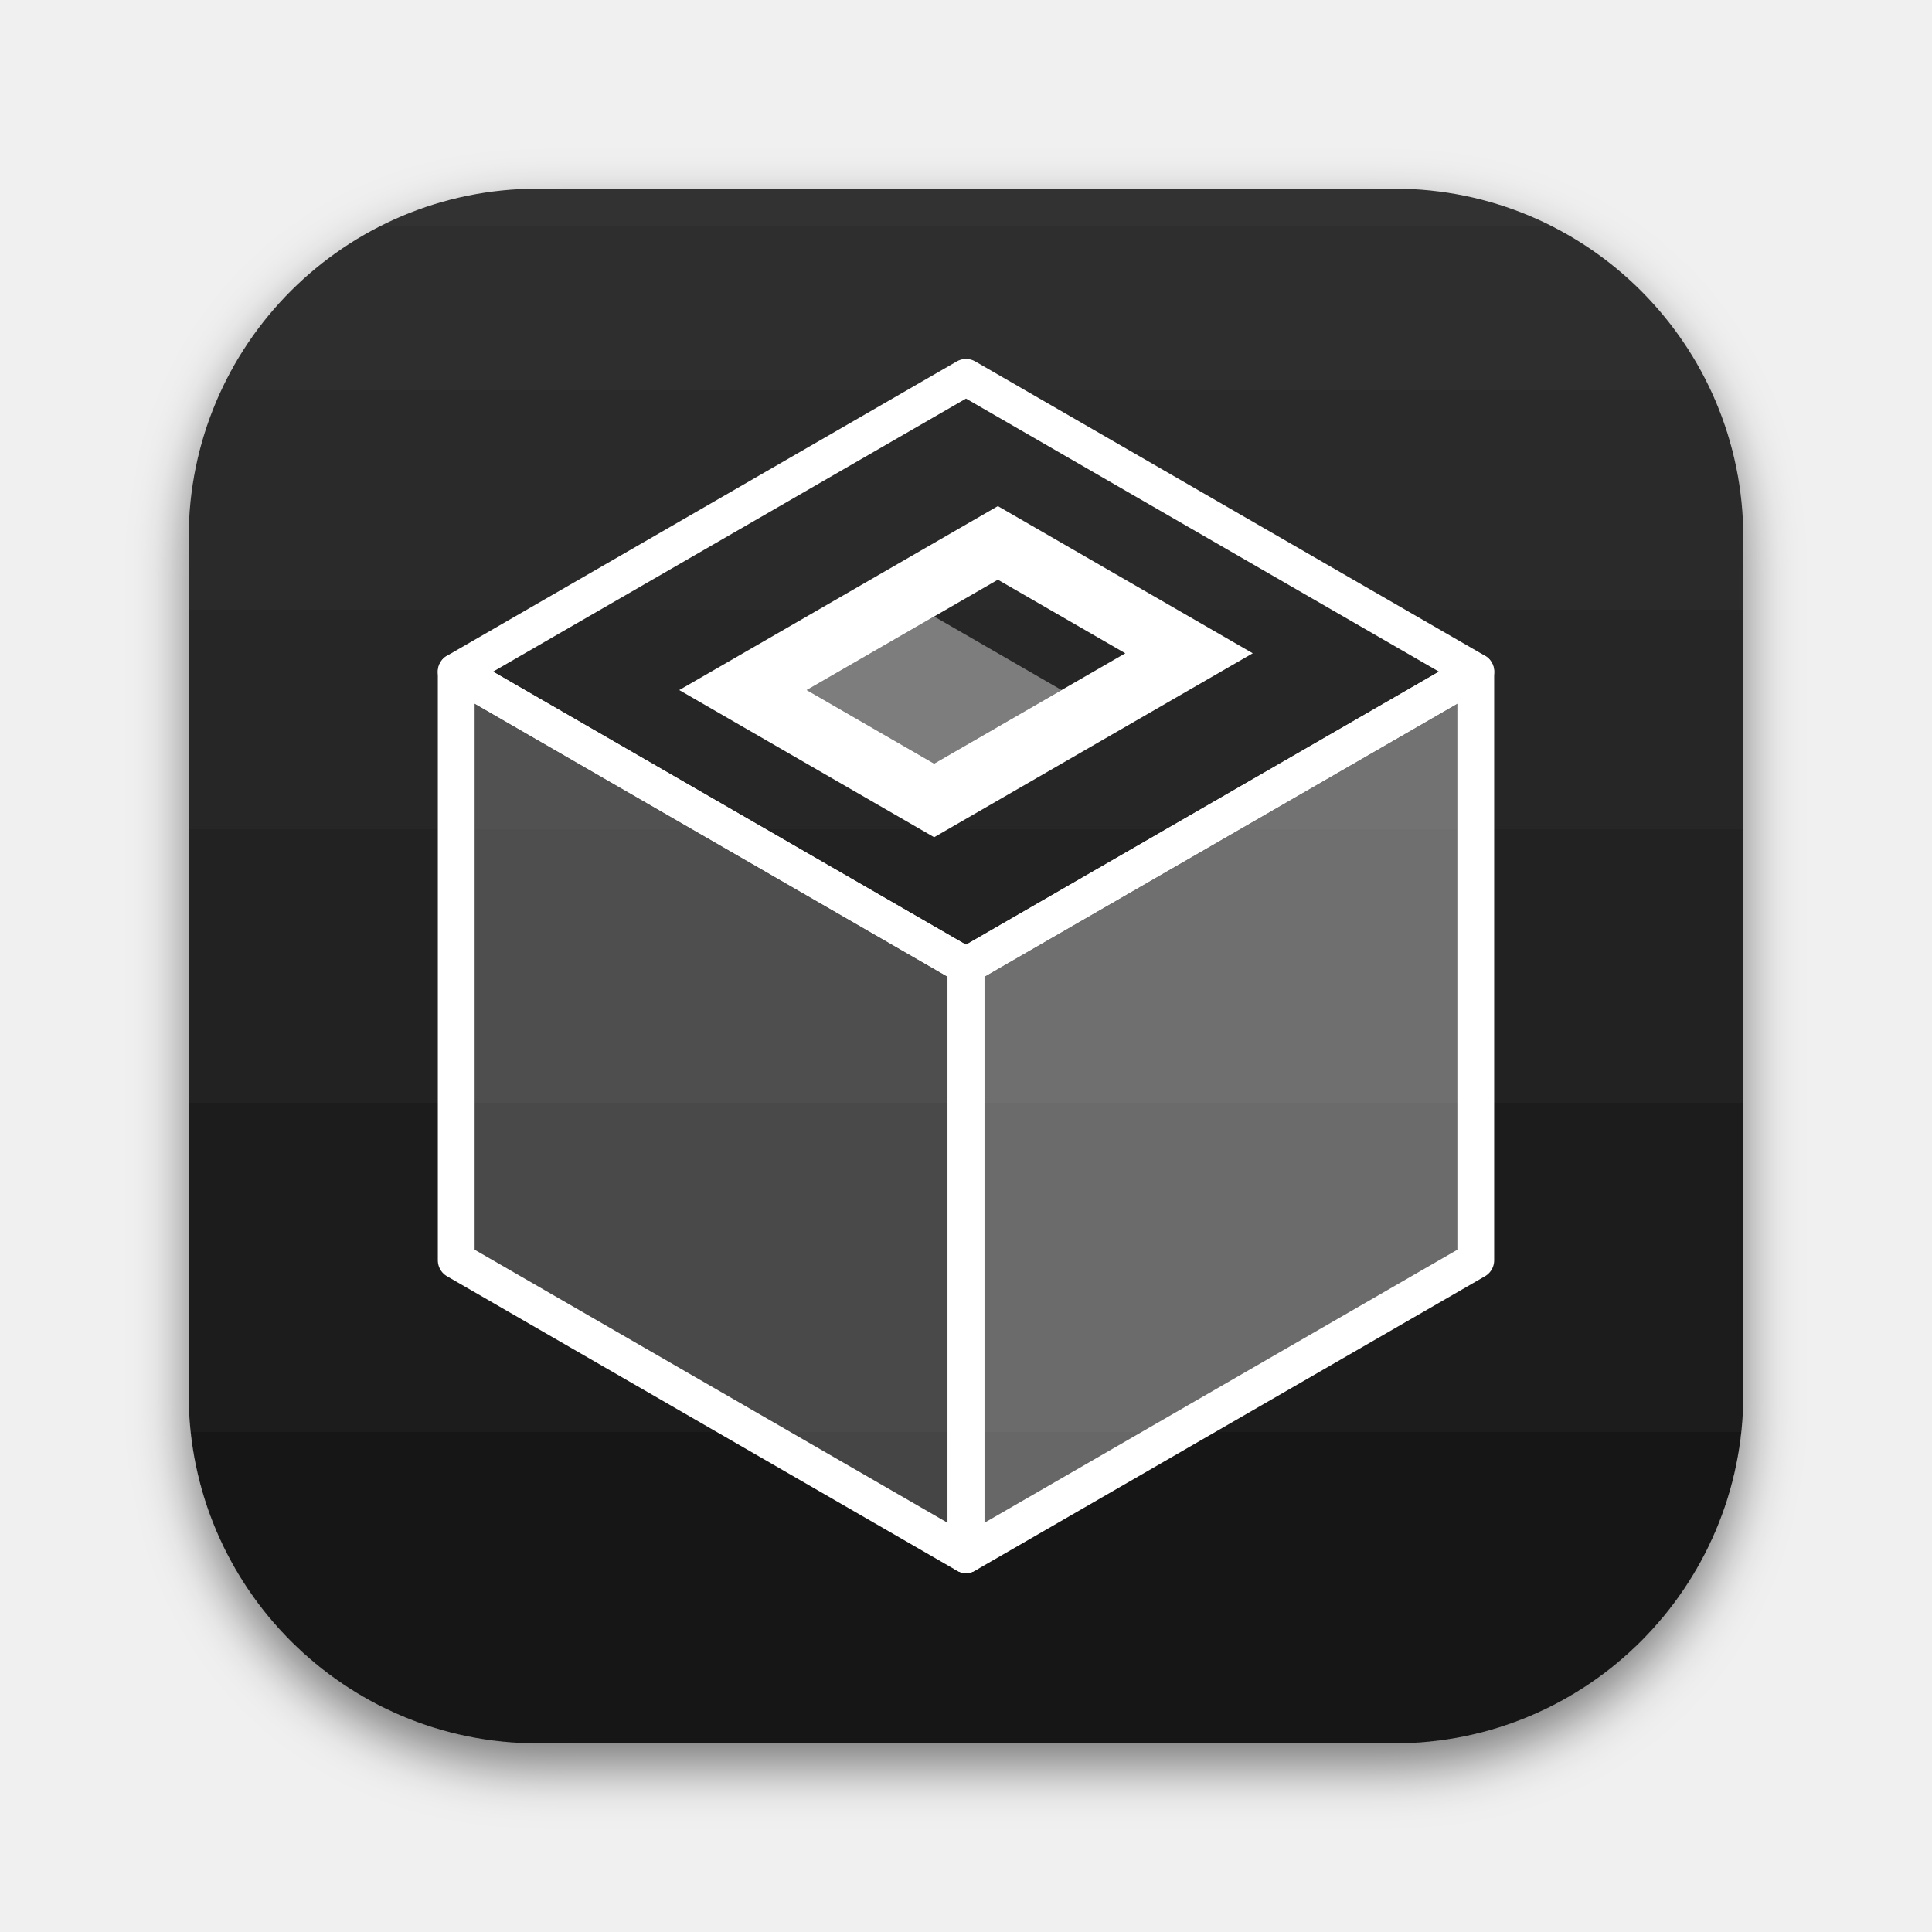
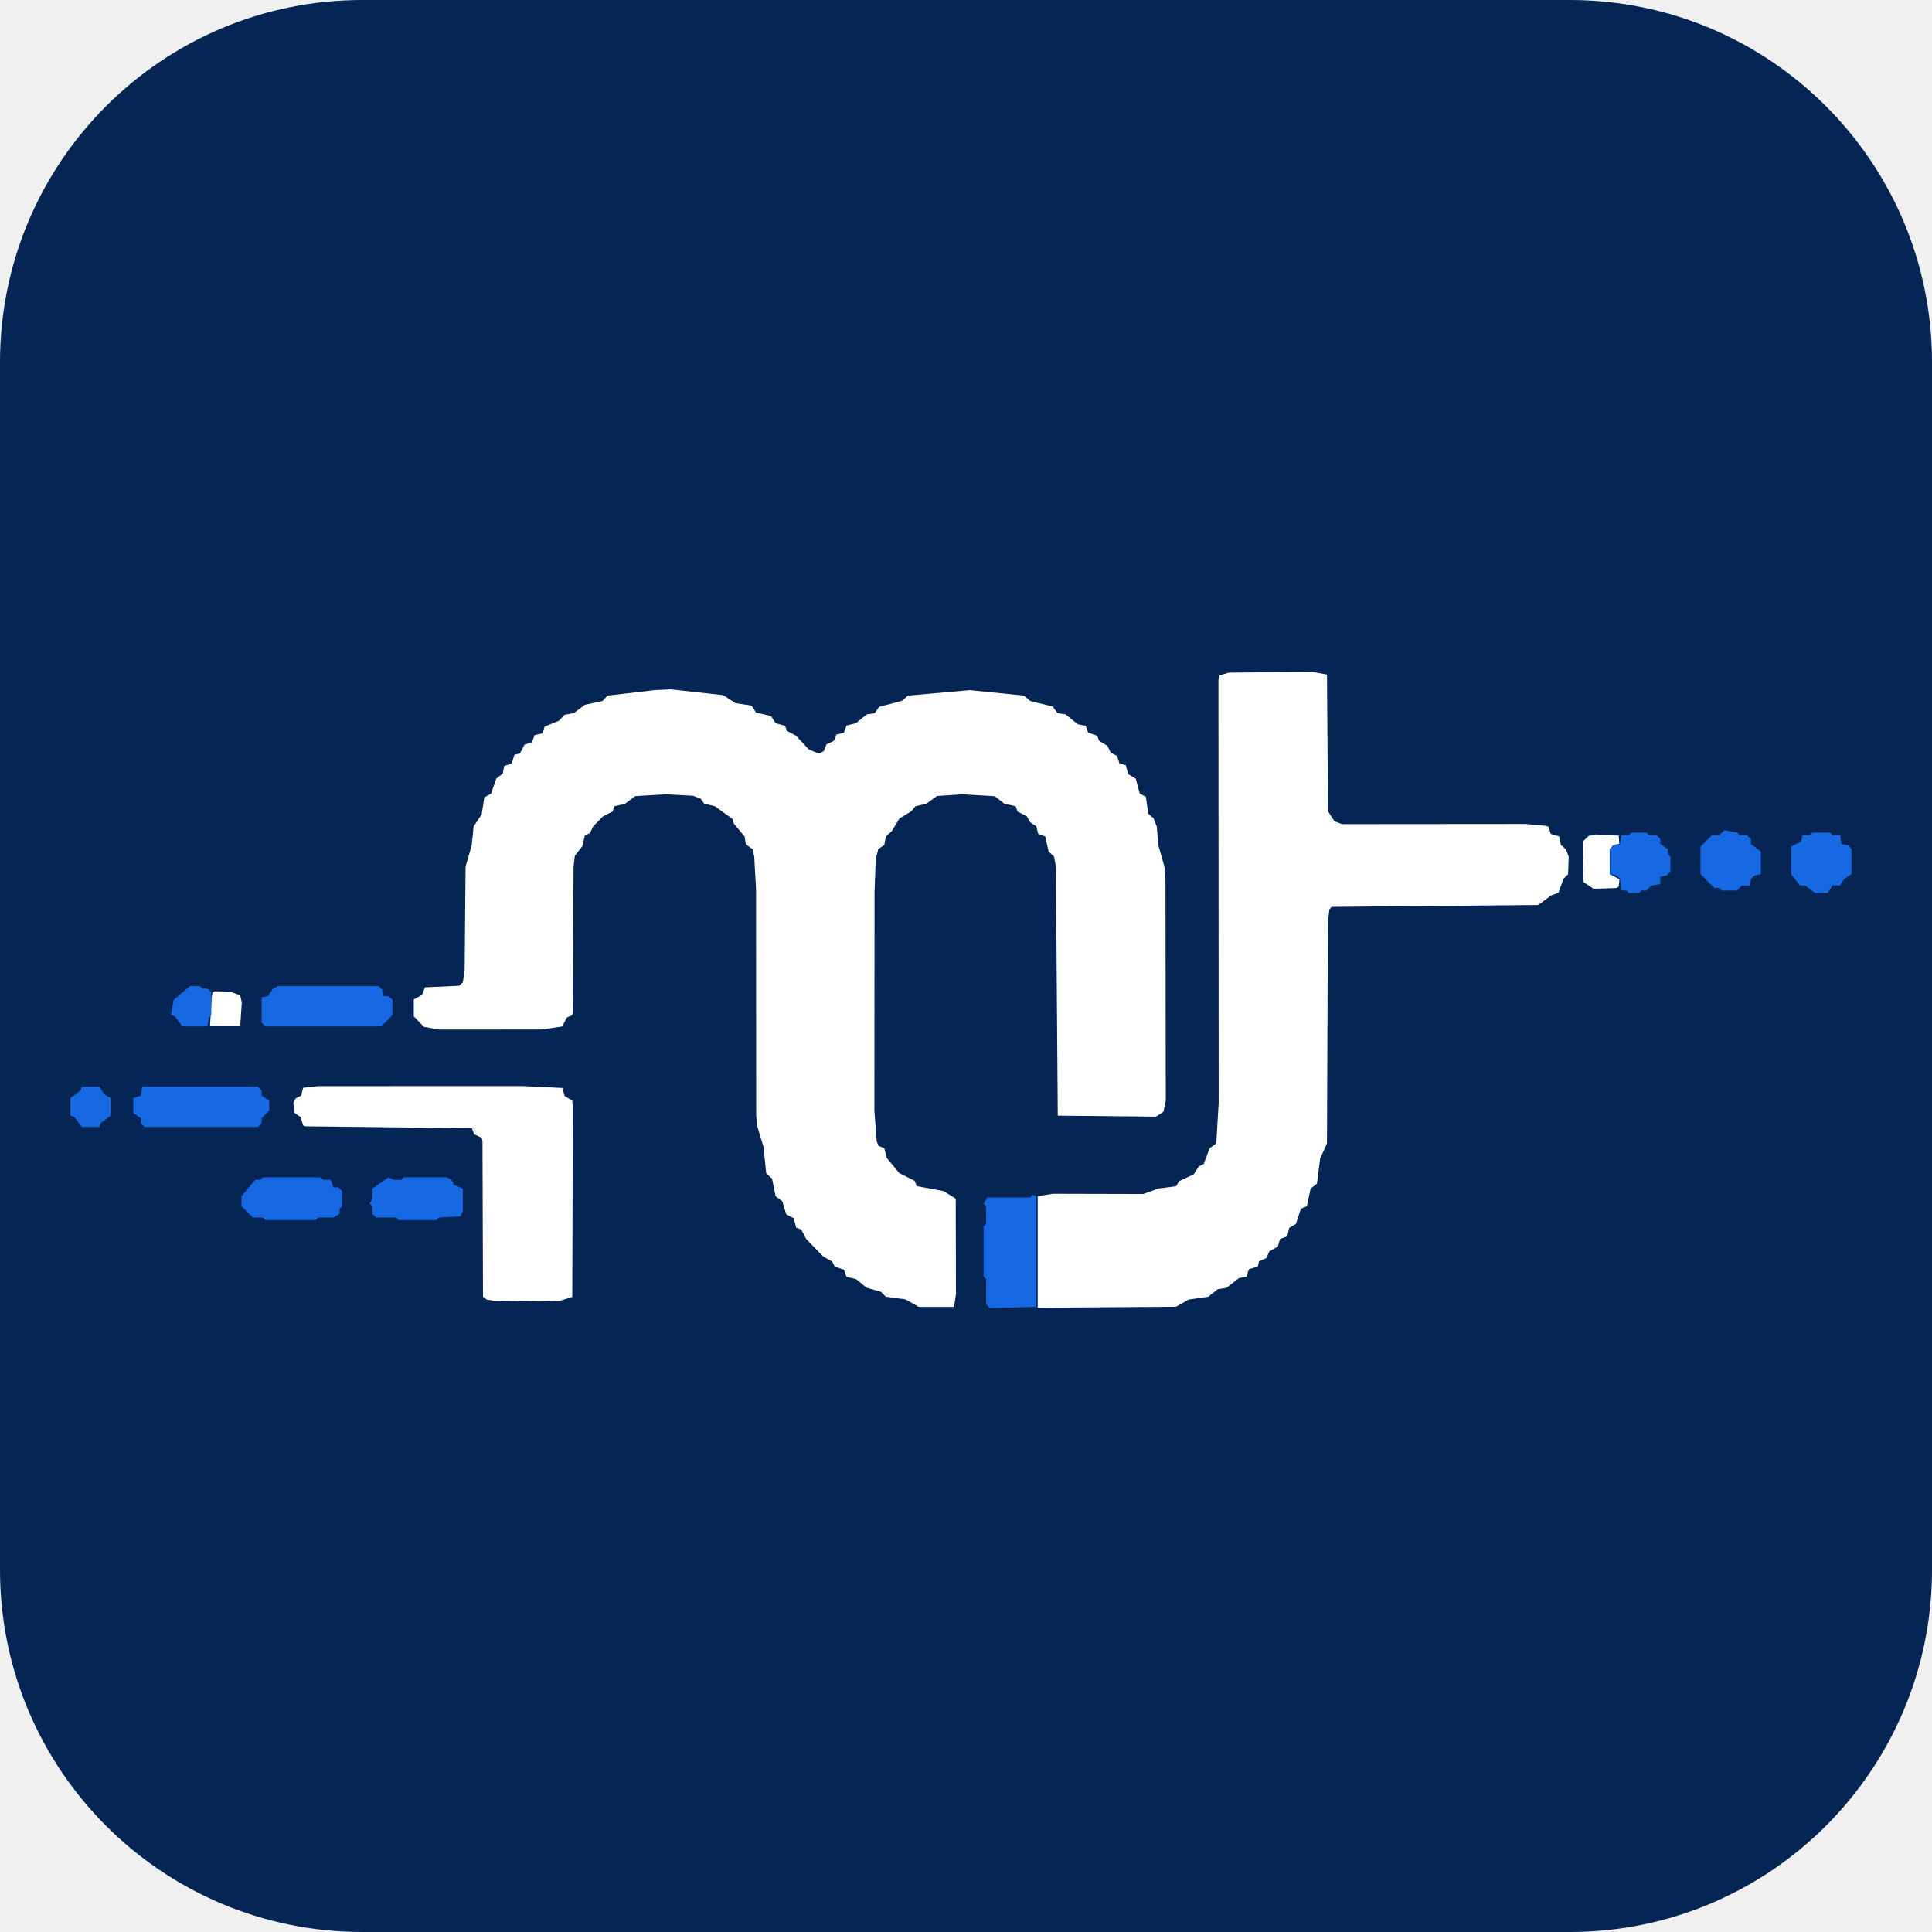
- <svg xmlns="http://www.w3.org/2000/svg" width="1024" height="1024" viewBox="0 0 1024 1024">
-   <defs>
-     <filter id="iconShadow" x="-50%" y="-50%" width="200%" height="200%">
-       <feDropShadow dx="0" dy="12" stdDeviation="14" flood-opacity="0.5" flood-color="#000000" />
-     </filter>
-     <linearGradient id="bgGradient" x1="0" y1="0" x2="0" y2="1">
-       <stop offset="0%" stop-color="#303030" />
-       <stop offset="100%" stop-color="#141414" />
-     </linearGradient>
-   </defs>
-   <g transform="translate(100, 100)">
-     <rect x="0" y="0" width="824" height="824" rx="185" ry="185" fill="url(#bgGradient)" filter="url(#iconShadow)" />
-     <g transform="translate(412, 412) scale(6.5)">
-       <path d="M0 0 L-41.568 -24 L-41.568 24 L0 48 Z" fill="white" fill-opacity="0.2" stroke="white" stroke-width="3" stroke-linejoin="round" />
-       <path d="M0 0 L41.568 -24 L41.568 24 L0 48 Z" fill="white" fill-opacity="0.35" stroke="white" stroke-width="3" stroke-linejoin="round" />
-       <path d="M0 -48 L-41.568 -24 L0 0 L41.568 -24 Z" fill="none" stroke="white" stroke-width="3" stroke-linejoin="round" />
-       <g transform="matrix(0.866, 0.5, -0.866, 0.5, 0, -24) scale(0.75)">
-         <path fill-rule="evenodd" clip-rule="evenodd" d="M-16 -20 L16 -20 L16 20 L-16 20 Z M-8 -12 L-8 12 L8 12 L8 -12 Z" fill="white" />
-         <path d="M-8 -4 L8 -4 L8 12 L-8 12 Z" fill="white" fill-opacity="0.4" />
-       </g>
-     </g>
-   </g>
+ <svg xmlns="http://www.w3.org/2000/svg" width="1024" height="1024" viewBox="0 0 256 256">
+   <rect width="256" height="256" rx="48" ry="48" fill="#052654" />
+   <path fill="#ffffff" fill-rule="evenodd" d="M 162.83,89.13 L 161.58,89.50 L 161.45,90.17 L 161.48,146.17 L 161.16,151.50 L 160.27,152.17 L 159.50,154.23 L 158.83,154.57 L 158.17,155.61 L 156.26,156.50 L 155.83,157.19 L 153.50,157.48 L 151.50,158.21 L 139.50,158.18 L 137.50,158.50 L 137.50,173.28 L 155.83,173.15 L 157.50,172.20 L 160.10,171.83 L 161.35,170.83 L 162.50,170.65 L 164.17,169.35 L 165.16,169.17 L 165.49,168.17 L 166.66,167.83 L 166.83,167.13 L 167.83,166.69 L 168.17,165.83 L 169.32,165.17 L 169.61,164.17 L 170.56,163.83 L 170.83,162.70 L 171.72,162.17 L 172.37,160.17 L 173.17,159.83 L 173.66,157.50 L 174.50,156.85 L 174.93,153.50 L 175.83,151.52 L 175.95,122.17 L 176.15,120.50 L 176.45,120.17 L 203.83,119.92 L 205.50,118.67 L 206.50,118.29 L 207.17,116.45 L 207.78,115.83 L 207.86,113.50 L 207.50,112.56 L 206.83,111.97 L 206.59,110.83 L 205.49,110.50 L 205.17,109.53 L 204.83,109.43 L 202.17,109.18 L 177.83,109.20 L 176.82,108.83 L 175.97,107.50 L 175.83,89.38 L 173.83,89.02 Z" />
+   <path fill="#ffffff" fill-rule="evenodd" d="M 86.83,91.44 L 80.50,92.17 L 79.83,92.89 L 77.50,93.39 L 76.01,94.50 L 74.83,94.70 L 74.07,95.50 L 72.17,96.27 L 71.89,97.17 L 70.83,97.41 L 70.50,98.34 L 69.50,98.67 L 68.90,99.83 L 68.17,100.01 L 67.79,101.17 L 66.81,101.50 L 66.62,102.50 L 65.76,103.17 L 65.06,105.17 L 64.17,105.66 L 63.83,107.90 L 62.76,109.50 L 62.50,112.03 L 61.69,114.83 L 61.57,128.50 L 61.33,130.17 L 60.83,130.62 L 56.31,130.83 L 55.92,131.83 L 54.83,132.44 L 54.83,134.67 L 56.17,136.06 L 58.17,136.42 L 71.83,136.41 L 74.50,136.01 L 75.11,134.83 L 75.83,134.51 L 75.90,134.17 L 76.00,114.83 L 76.17,113.40 L 77.17,112.11 L 77.50,110.70 L 78.17,110.40 L 78.60,109.50 L 79.90,108.17 L 81.17,107.53 L 81.42,106.83 L 82.82,106.50 L 84.17,105.49 L 88.17,105.25 L 91.83,105.44 L 92.84,105.83 L 93.33,106.50 L 94.73,106.83 L 97.04,108.50 L 97.26,109.17 L 98.66,110.83 L 98.83,111.89 L 99.70,112.50 L 99.94,113.50 L 100.18,117.83 L 100.20,147.83 L 100.32,149.17 L 101.17,151.97 L 101.53,155.50 L 102.30,156.17 L 102.77,158.50 L 103.66,159.17 L 104.17,160.89 L 105.17,161.43 L 105.50,162.68 L 106.17,162.91 L 106.83,164.18 L 109.09,166.50 L 110.28,167.17 L 110.60,167.83 L 111.83,168.24 L 112.17,169.18 L 113.44,169.50 L 114.83,170.63 L 116.73,171.17 L 117.38,171.83 L 119.97,172.17 L 121.74,173.17 L 126.42,173.17 L 126.67,171.50 L 126.64,158.83 L 125.04,157.83 L 121.48,157.17 L 121.17,156.45 L 119.17,155.45 L 117.50,153.44 L 117.17,152.14 L 116.41,151.83 L 116.17,151.27 L 115.86,147.17 L 115.88,118.17 L 116.04,113.83 L 116.38,112.50 L 117.17,111.97 L 117.38,110.83 L 118.17,110.12 L 119.17,108.46 L 120.75,107.50 L 121.30,106.83 L 122.74,106.50 L 124.17,105.47 L 127.50,105.25 L 131.82,105.50 L 133.09,106.50 L 134.58,106.83 L 134.83,107.53 L 136.06,108.17 L 136.50,108.95 L 137.32,109.50 L 137.57,110.50 L 138.50,110.84 L 138.95,112.83 L 139.67,113.50 L 139.91,114.83 L 140.16,147.83 L 153.17,147.96 L 154.17,147.31 L 154.47,145.83 L 154.43,116.50 L 154.29,114.83 L 153.50,112.04 L 153.27,109.50 L 152.83,108.39 L 152.16,107.83 L 151.83,105.57 L 151.03,105.17 L 150.49,103.17 L 149.50,102.59 L 149.17,101.39 L 148.34,101.17 L 148.02,100.17 L 147.17,99.72 L 146.74,98.83 L 145.64,98.17 L 145.39,97.50 L 144.17,97.06 L 143.87,96.17 L 142.83,95.97 L 141.17,94.65 L 140.14,94.50 L 139.50,93.62 L 136.50,92.89 L 135.71,92.17 L 128.50,91.45 L 120.32,92.17 L 119.50,92.87 L 116.50,93.66 L 115.90,94.50 L 114.83,94.67 L 113.41,95.83 L 112.17,96.14 L 111.83,97.08 L 110.83,97.34 L 110.49,98.17 L 109.50,98.64 L 109.17,99.52 L 108.50,99.86 L 107.17,99.31 L 105.49,97.50 L 104.26,96.83 L 104.02,96.17 L 102.77,95.83 L 102.17,94.88 L 100.17,94.41 L 99.60,93.50 L 97.45,93.17 L 95.83,92.11 L 88.83,91.34 Z" />
+   <path fill="#ffffff" fill-rule="evenodd" d="M 210.50,110.77 L 209.74,111.50 L 209.83,116.89 L 211.17,117.77 L 214.17,117.67 L 214.50,117.46 L 214.58,116.50 L 213.29,115.83 L 213.29,112.50 L 213.83,111.93 L 214.56,111.83 L 214.50,110.73 L 211.50,110.57 Z" />
+   <path fill="#ffffff" fill-rule="evenodd" d="M 28.50,131.35 L 28.17,131.52 L 28.05,132.17 L 27.83,135.94 L 31.83,135.95 L 32.04,132.83 L 31.83,131.89 L 30.50,131.40 Z" />
+   <path fill="#ffffff" fill-rule="evenodd" d="M 40.17,144.14 L 39.90,145.17 L 39.17,145.55 L 38.87,146.17 L 39.05,147.50 L 39.83,148.02 L 40.17,149.12 L 40.50,149.24 L 62.53,149.50 L 62.83,150.29 L 63.83,150.77 L 63.93,151.17 L 64.00,171.83 L 64.50,172.21 L 65.50,172.36 L 71.17,172.44 L 74.17,172.37 L 75.83,171.85 L 75.90,146.83 L 75.83,145.83 L 74.83,145.24 L 74.50,144.16 L 69.17,143.91 L 42.17,143.92 Z" />
+   <path fill="#1668e3" d="M 228.50,110.00 L 227.83,110.67 L 226.83,110.67 L 225.33,112.17 L 225.33,115.83 L 227.17,117.67 L 227.83,117.67 L 228.17,118.00 L 230.17,118.00 L 230.83,117.33 L 231.83,117.33 L 232.00,116.50 L 232.50,116.00 L 233.33,115.83 L 233.33,112.83 L 232.00,111.83 L 232.00,111.17 L 231.50,110.67 L 230.50,110.67 L 230.17,110.33 Z" />
+   <path fill="#1668e3" d="M 216.17,110.33 L 215.83,110.67 L 214.83,110.67 L 214.67,111.83 L 213.83,112.00 L 213.33,112.50 L 213.33,115.83 L 214.17,116.00 L 214.67,116.50 L 214.83,118.00 L 215.50,118.00 L 215.83,118.33 L 217.17,118.33 L 217.50,118.00 L 218.17,118.00 L 218.83,117.33 L 220.00,117.17 L 220.00,116.17 L 220.83,116.00 L 221.33,115.50 L 221.33,113.50 L 221.00,113.17 L 221.00,112.50 L 220.00,111.83 L 220.00,111.17 L 219.50,110.67 L 218.50,110.67 L 218.17,110.33 Z" />
+   <path fill="#1668e3" d="M 240.17,110.33 L 239.83,110.67 L 238.83,110.67 L 238.67,111.50 L 237.33,112.17 L 237.33,115.83 L 238.50,117.33 L 239.17,117.33 L 240.50,118.33 L 242.17,118.33 L 242.83,117.33 L 243.83,117.33 L 244.33,116.50 L 245.33,115.83 L 245.33,112.50 L 244.83,112.00 L 244.00,111.83 L 243.83,110.67 L 242.83,110.67 L 242.50,110.33 Z" />
+   <path fill="#1668e3" d="M 25.17,130.67 L 23.00,132.50 L 22.67,134.50 L 23.17,134.67 L 24.17,136.00 L 27.50,136.00 L 27.67,134.83 L 28.00,134.50 L 28.00,131.50 L 27.50,131.00 L 26.83,131.00 L 26.50,130.67 Z" />
+   <path fill="#1668e3" d="M 36.83,130.67 L 36.17,131.00 L 35.50,132.00 L 34.67,132.17 L 34.67,135.50 L 35.17,136.00 L 50.50,136.00 L 52.00,134.50 L 52.00,132.50 L 51.50,132.00 L 50.83,132.00 L 50.67,131.17 L 50.17,130.67 Z" />
+   <path fill="#1668e3" d="M 10.83,144.00 L 10.67,144.50 L 9.33,145.50 L 9.33,147.83 L 9.83,148.00 L 10.83,149.33 L 13.17,149.33 L 13.33,148.83 L 14.67,147.83 L 14.67,145.50 L 13.83,145.00 L 13.17,144.00 Z" />
+   <path fill="#1668e3" d="M 18.83,144.00 L 18.67,145.17 L 17.67,145.50 L 17.67,147.50 L 18.67,148.17 L 18.67,148.83 L 19.17,149.33 L 34.17,149.33 L 34.67,148.83 L 34.67,148.17 L 35.67,147.17 L 35.67,145.83 L 34.67,145.17 L 34.67,144.50 L 34.17,144.00 Z" />
+   <path fill="#1668e3" d="M 34.83,156.00 L 34.50,156.33 L 33.83,156.33 L 32.00,158.50 L 32.00,159.83 L 33.50,161.33 L 34.83,161.33 L 35.17,161.67 L 41.83,161.67 L 42.17,161.33 L 44.17,161.33 L 45.00,160.83 L 45.00,160.17 L 45.33,159.83 L 45.33,157.83 L 44.83,157.33 L 44.17,157.33 L 43.83,156.33 L 42.83,156.33 L 42.50,156.00 Z" />
+   <path fill="#1668e3" d="M 51.50,156.00 L 49.33,157.50 L 49.33,158.83 L 49.00,159.50 L 49.33,159.83 L 49.33,160.83 L 49.83,161.33 L 52.50,161.33 L 52.83,161.67 L 57.83,161.67 L 58.17,161.33 L 61.00,161.17 L 61.33,160.50 L 61.33,157.50 L 60.17,157.00 L 59.83,156.33 L 59.17,156.00 L 53.50,156.00 L 53.17,156.33 L 52.17,156.33 Z" />
+   <path fill="#1668e3" d="M 136.83,158.33 L 136.50,158.67 L 130.83,158.67 L 130.33,159.50 L 130.67,159.83 L 130.67,162.17 L 130.33,162.50 L 130.33,169.17 L 130.67,169.50 L 130.67,172.83 L 131.17,173.33 L 137.33,173.17 L 137.33,158.50 Z" />
</svg>
